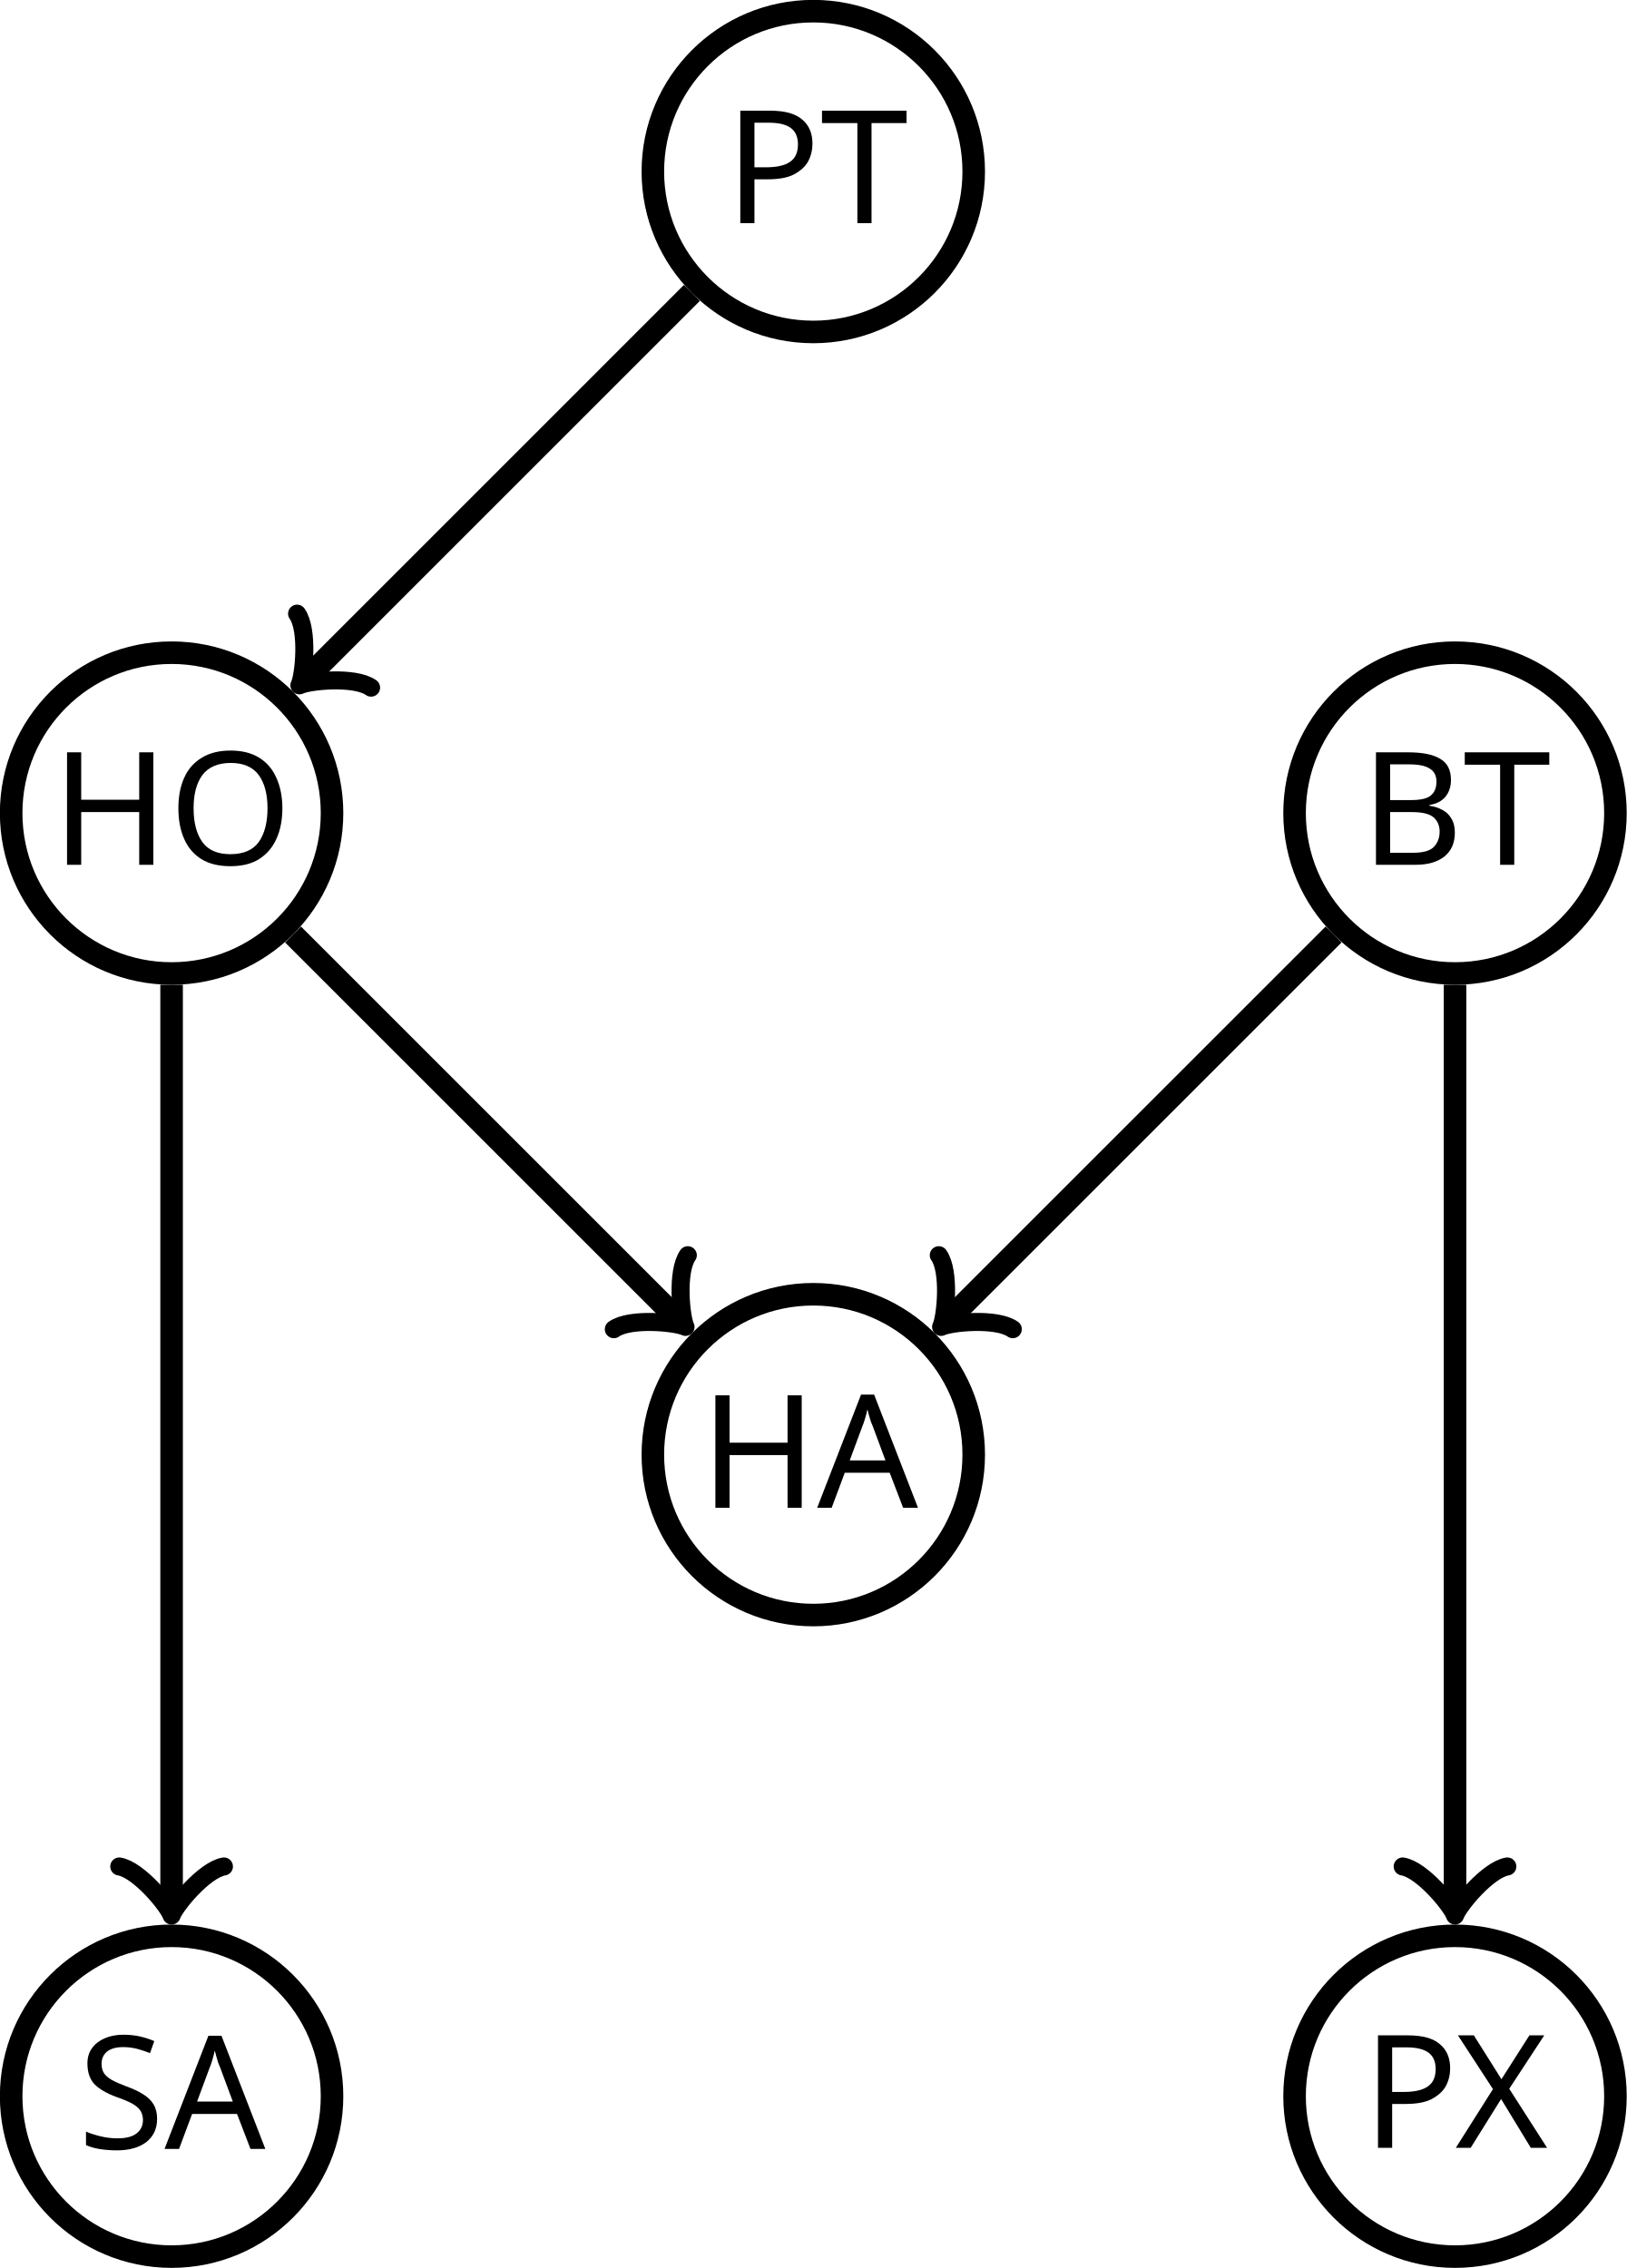
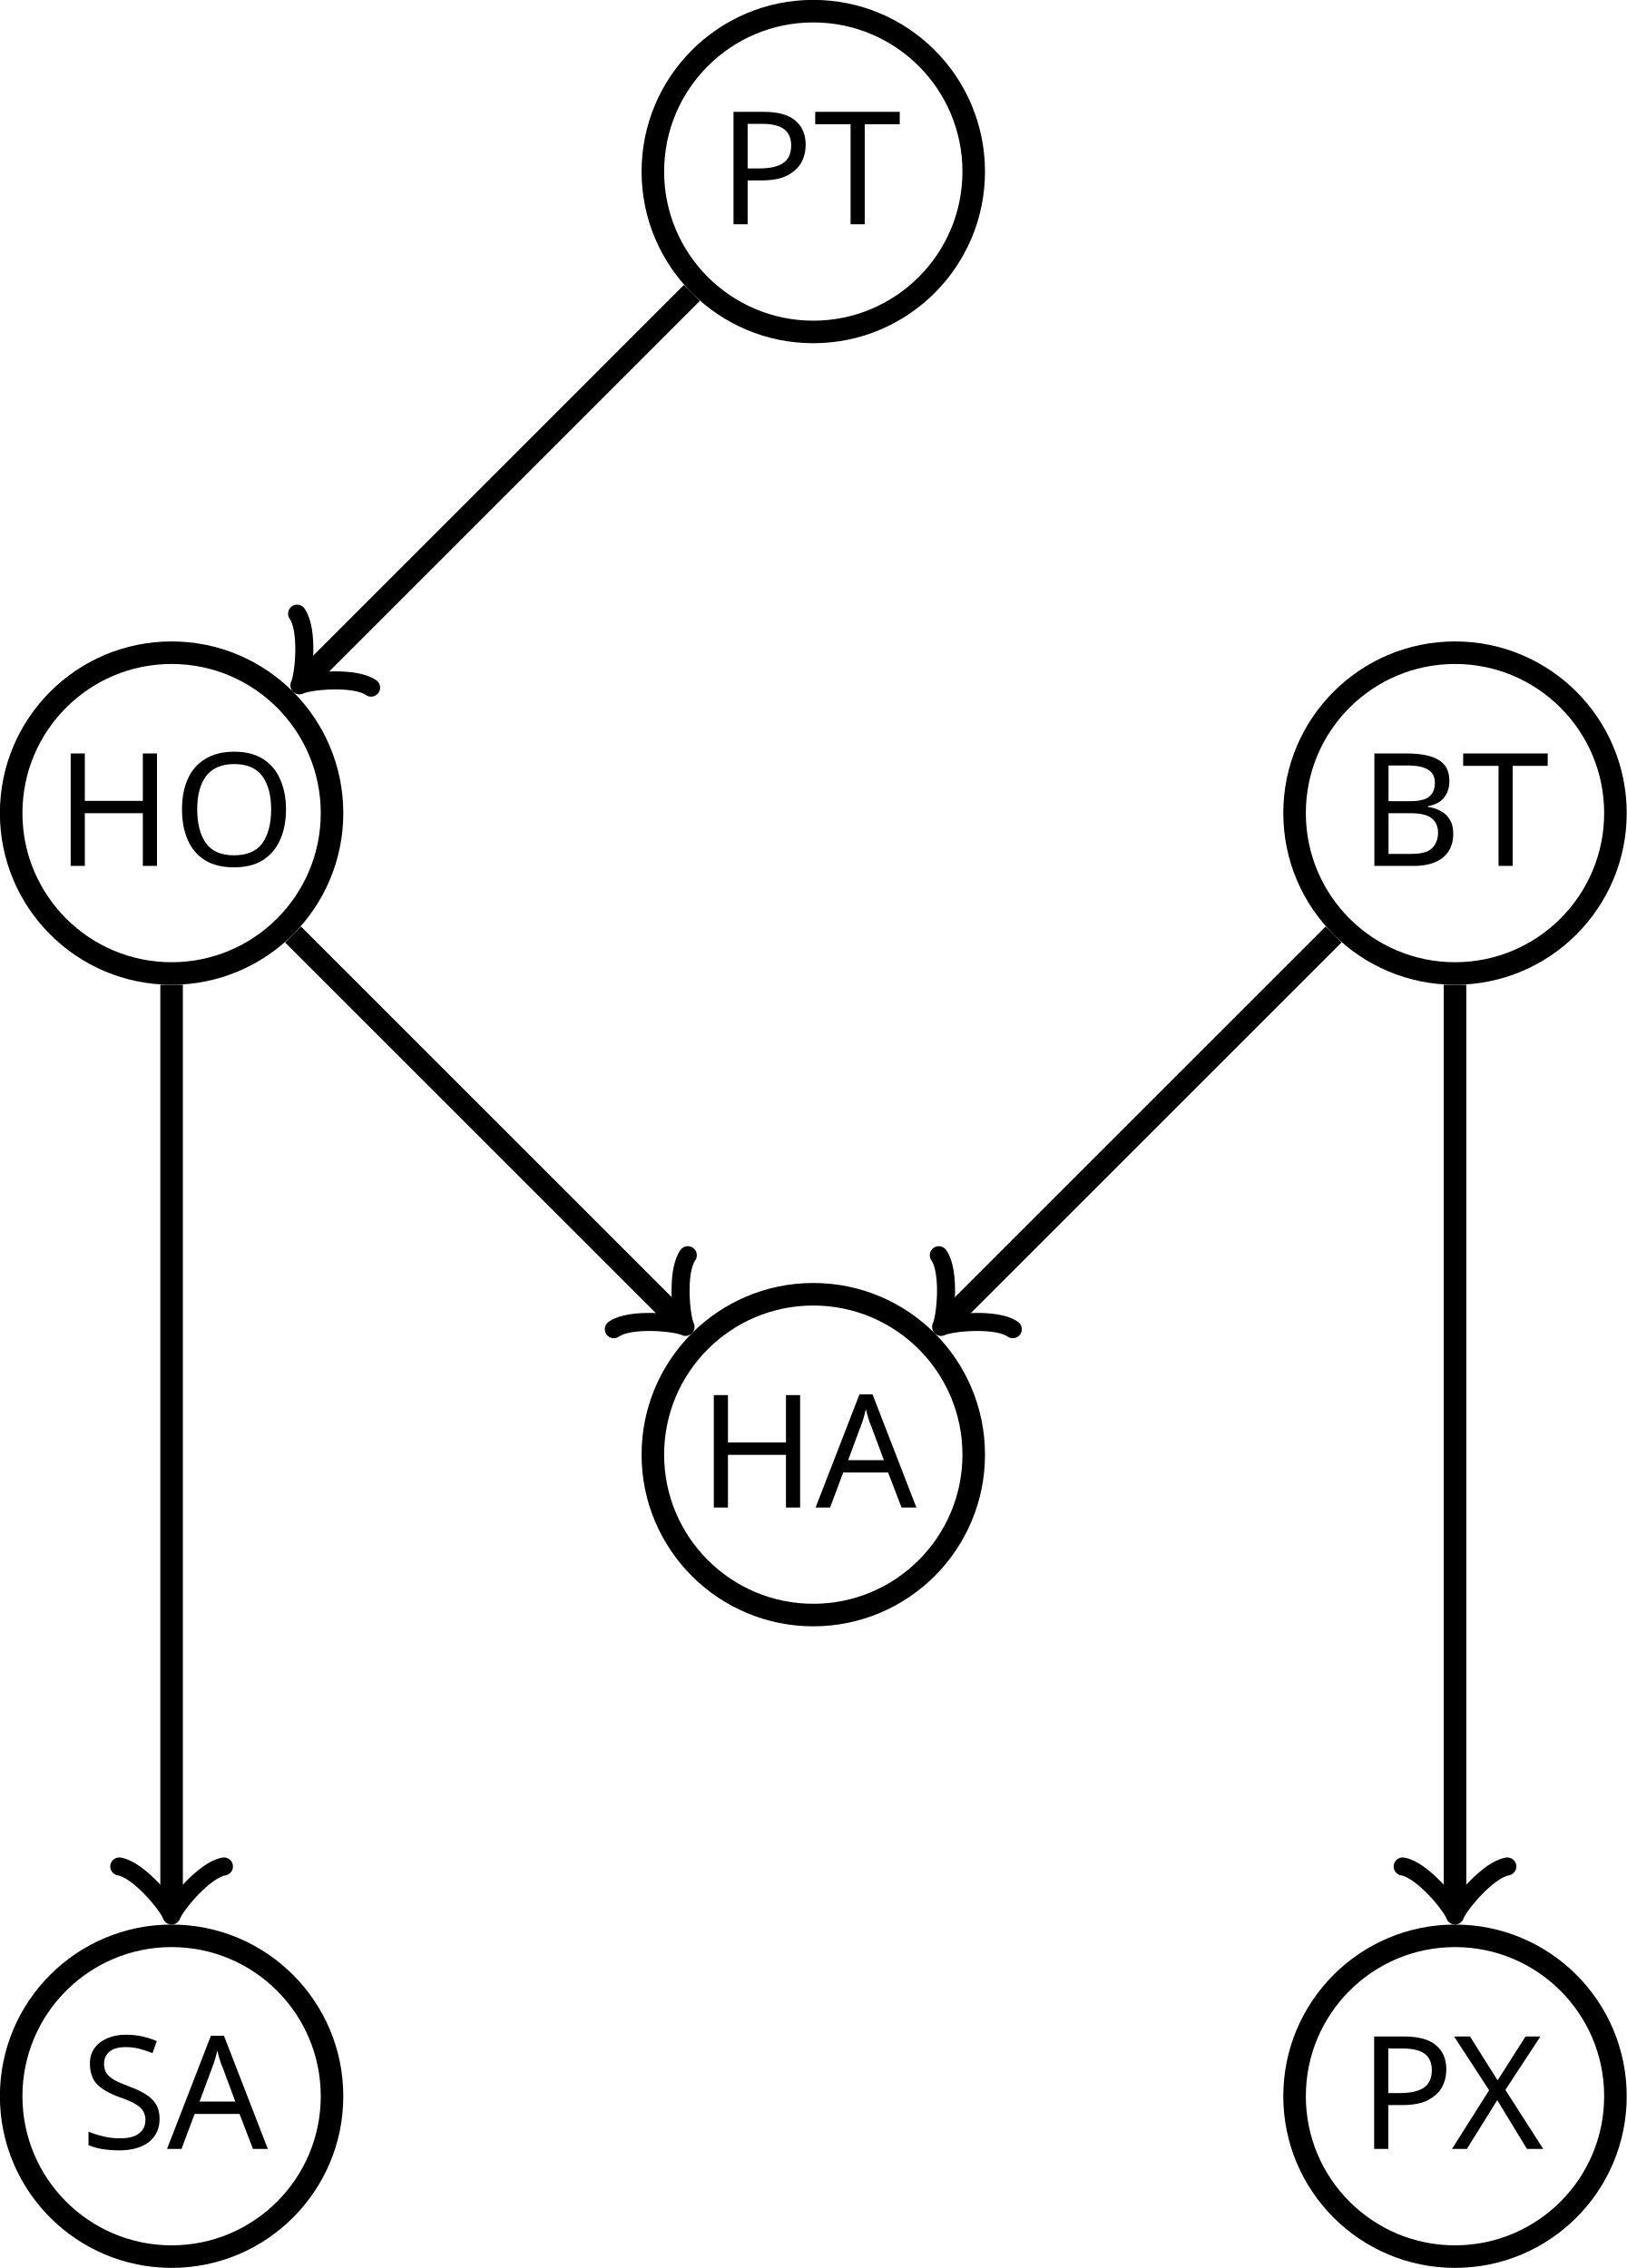
<svg xmlns="http://www.w3.org/2000/svg" viewBox="0 0 89.825 125.263" height="125.263" width="89.825" xml:space="preserve" version="1.1" id="svg2">
  <defs id="defs6" />
  <g transform="matrix(1.25,0,0,-1.25,0,125.2625)" id="g10">
    <g transform="translate(72,28.21)" id="g12">
      <g transform="translate(-64.42,-20.62)" id="g14">
        <g id="g16">
          <g id="g18">
            <g id="g20">
              <path id="path22" style="fill:none;stroke:#000000;stroke-width:0.996;stroke-linecap:butt;stroke-linejoin:miter;stroke-miterlimit:10;stroke-dasharray:none;stroke-opacity:1" d="m 35.433,85.04 c 0,3.914 -3.173,7.087 -7.087,7.087 -3.914,0 -7.087,-3.173 -7.087,-7.087 0,-3.914 3.173,-7.087 7.087,-7.087 3.914,0 7.087,3.173 7.087,7.087 z" />
              <g id="g24">
                <g transform="scale(-1,-1)" id="g26">
                  <g id="g28" />
                  <g transform="matrix(-1,0,0,-1,-64.42,-20.62)" id="g30">
                    <g id="g32" />
-                     <g transform="translate(24.45,82.76)" id="g34">
-                       <text id="text36" style="font-variant:normal;font-weight:normal;font-size:6.974px;font-family:Ovo;-inkscape-font-specification:Ovo;writing-mode:lr-tb;fill:#000000;fill-opacity:1;fill-rule:nonzero;stroke:none" transform="matrix(1,0,0,-1,-64.42,-20.62)">
-                         <tspan id="tspan38" y="0" x="0 3.647">PT</tspan>
+                     <g transform="translate(24.15,82.71)" id="g34">
+                       <text id="text36" style="font-variant:normal;font-size:6.974px;font-family:SourceSerifPro-Regular-Identity;-inkscape-font-specification:SourceSerifPro-Regular-Identity-H;writing-mode:lr-tb;fill:#000000;fill-opacity:1;fill-rule:nonzero;stroke:none" transform="matrix(1,0,0,-1,-64.42,-20.62)">
+                         <tspan id="tspan38" y="0" x="0 4.177">PT</tspan>
                      </text>
                    </g>
                    <g transform="translate(-64.42,-20.62)" id="g40" />
                  </g>
                </g>
              </g>
            </g>
            <g id="g42">
              <path id="path44" style="fill:none;stroke:#000000;stroke-width:0.996;stroke-linecap:butt;stroke-linejoin:miter;stroke-miterlimit:10;stroke-dasharray:none;stroke-opacity:1" d="m 7.087,56.694 c 0,3.914 -3.173,7.087 -7.087,7.087 -3.914,0 -7.087,-3.173 -7.087,-7.087 0,-3.914 3.173,-7.087 7.087,-7.087 3.914,0 7.087,3.173 7.087,7.087 z" />
              <g id="g46">
                <g transform="scale(-1,-1)" id="g48">
                  <g id="g50" />
                  <g transform="matrix(-1,0,0,-1,-64.42,-20.62)" id="g52">
                    <g id="g54" />
-                     <g transform="translate(-5.29,54.41)" id="g56">
-                       <text id="text58" style="font-variant:normal;font-weight:normal;font-size:6.974px;font-family:Ovo;-inkscape-font-specification:Ovo;writing-mode:lr-tb;fill:#000000;fill-opacity:1;fill-rule:nonzero;stroke:none" transform="matrix(1,0,0,-1,-64.42,-20.62)">
-                         <tspan id="tspan60" y="0" x="0 5.182">HO</tspan>
+                     <g transform="translate(-5.13,54.36)" id="g56">
+                       <text id="text58" style="font-variant:normal;font-size:6.974px;font-family:SourceSerifPro-Regular-Identity;-inkscape-font-specification:SourceSerifPro-Regular-Identity-H;writing-mode:lr-tb;fill:#000000;fill-opacity:1;fill-rule:nonzero;stroke:none" transform="matrix(1,0,0,-1,-64.42,-20.62)">
+                         <tspan id="tspan60" y="0" x="0 5.335">HO</tspan>
                      </text>
                    </g>
                    <g transform="translate(-64.42,-20.62)" id="g62" />
                  </g>
                </g>
              </g>
            </g>
            <g id="g64">
              <path id="path66" style="fill:none;stroke:#000000;stroke-width:0.996;stroke-linecap:butt;stroke-linejoin:miter;stroke-miterlimit:10;stroke-dasharray:none;stroke-opacity:1" d="m 63.78,56.694 c 0,3.914 -3.173,7.087 -7.087,7.087 -3.914,0 -7.087,-3.173 -7.087,-7.087 0,-3.914 3.173,-7.087 7.087,-7.087 3.914,0 7.087,3.173 7.087,7.087 z" />
              <g id="g68">
                <g transform="scale(-1,-1)" id="g70">
                  <g id="g72" />
                  <g transform="matrix(-1,0,0,-1,-64.42,-20.62)" id="g74">
                    <g id="g76" />
-                     <g transform="translate(52.53,54.41)" id="g78">
-                       <text id="text80" style="font-variant:normal;font-weight:normal;font-size:6.974px;font-family:Ovo;-inkscape-font-specification:Ovo;writing-mode:lr-tb;fill:#000000;fill-opacity:1;fill-rule:nonzero;stroke:none" transform="matrix(1,0,0,-1,-64.42,-20.62)">
-                         <tspan id="tspan82" y="0" x="0 4.184">BT</tspan>
+                     <g transform="translate(52.46,54.36)" id="g78">
+                       <text id="text80" style="font-variant:normal;font-size:6.974px;font-family:SourceSerifPro-Regular-Identity;-inkscape-font-specification:SourceSerifPro-Regular-Identity-H;writing-mode:lr-tb;fill:#000000;fill-opacity:1;fill-rule:nonzero;stroke:none" transform="matrix(1,0,0,-1,-64.42,-20.62)">
+                         <tspan id="tspan82" y="0" x="0 4.254">BT</tspan>
                      </text>
                    </g>
                    <g transform="translate(-64.42,-20.62)" id="g84" />
                  </g>
                </g>
              </g>
            </g>
            <g id="g86">
              <path id="path88" style="fill:none;stroke:#000000;stroke-width:0.996;stroke-linecap:butt;stroke-linejoin:miter;stroke-miterlimit:10;stroke-dasharray:none;stroke-opacity:1" d="M 7.087,0 C 7.087,3.914 3.914,7.087 0,7.087 -3.914,7.087 -7.087,3.914 -7.087,0 c 0,-3.914 3.173,-7.087 7.087,-7.087 3.914,0 7.087,3.173 7.087,7.087 z" />
              <g id="g90">
                <g transform="scale(-1,-1)" id="g92">
                  <g id="g94" />
                  <g transform="matrix(-1,0,0,-1,-64.42,-20.62)" id="g96">
                    <g id="g98" />
-                     <g transform="translate(-4.14,-2.33)" id="g100">
-                       <text id="text102" style="font-variant:normal;font-weight:normal;font-size:6.974px;font-family:Ovo;-inkscape-font-specification:Ovo;writing-mode:lr-tb;fill:#000000;fill-opacity:1;fill-rule:nonzero;stroke:none" transform="matrix(1,0,0,-1,-64.42,-20.62)">
-                         <tspan id="tspan104" y="0" x="0 3.473">SA</tspan>
+                     <g transform="translate(-4.03,-2.33)" id="g100">
+                       <text id="text102" style="font-variant:normal;font-size:6.974px;font-family:SourceSerifPro-Regular-Identity;-inkscape-font-specification:SourceSerifPro-Regular-Identity-H;writing-mode:lr-tb;fill:#000000;fill-opacity:1;fill-rule:nonzero;stroke:none" transform="matrix(1,0,0,-1,-64.42,-20.62)">
+                         <tspan id="tspan104" y="0" x="0 3.438">SA</tspan>
                      </text>
                    </g>
                    <g transform="translate(-64.42,-20.62)" id="g106" />
                  </g>
                </g>
              </g>
            </g>
            <g id="g108">
              <path id="path110" style="fill:none;stroke:#000000;stroke-width:0.996;stroke-linecap:butt;stroke-linejoin:miter;stroke-miterlimit:10;stroke-dasharray:none;stroke-opacity:1" d="m 63.78,0 c 0,3.914 -3.173,7.087 -7.087,7.087 -3.914,0 -7.087,-3.173 -7.087,-7.087 0,-3.914 3.173,-7.087 7.087,-7.087 3.914,0 7.087,3.173 7.087,7.087 z" />
              <g id="g112">
                <g transform="scale(-1,-1)" id="g114">
                  <g id="g116" />
                  <g transform="matrix(-1,0,0,-1,-64.42,-20.62)" id="g118">
                    <g id="g120" />
-                     <g transform="translate(52.62,-2.28)" id="g122">
-                       <text id="text124" style="font-variant:normal;font-weight:normal;font-size:6.974px;font-family:Ovo;-inkscape-font-specification:Ovo;writing-mode:lr-tb;fill:#000000;fill-opacity:1;fill-rule:nonzero;stroke:none" transform="matrix(1,0,0,-1,-64.42,-20.62)">
-                         <tspan id="tspan126" y="0" x="0 3.647">PX</tspan>
+                     <g transform="translate(52.45,-2.33)" id="g122">
+                       <text id="text124" style="font-variant:normal;font-size:6.974px;font-family:SourceSerifPro-Regular-Identity;-inkscape-font-specification:SourceSerifPro-Regular-Identity-H;writing-mode:lr-tb;fill:#000000;fill-opacity:1;fill-rule:nonzero;stroke:none" transform="matrix(1,0,0,-1,-64.42,-20.62)">
+                         <tspan id="tspan126" y="0" x="0 3.975">PX</tspan>
                      </text>
                    </g>
                    <g transform="translate(-64.42,-20.62)" id="g128" />
                  </g>
                </g>
              </g>
            </g>
            <g id="g130">
              <path id="path132" style="fill:none;stroke:#000000;stroke-width:0.996;stroke-linecap:butt;stroke-linejoin:miter;stroke-miterlimit:10;stroke-dasharray:none;stroke-opacity:1" d="m 35.433,28.347 c 0,3.914 -3.173,7.087 -7.087,7.087 -3.914,0 -7.087,-3.173 -7.087,-7.087 0,-3.914 3.173,-7.087 7.087,-7.087 3.914,0 7.087,3.173 7.087,7.087 z" />
              <g id="g134">
                <g transform="scale(-1,-1)" id="g136">
                  <g id="g138" />
                  <g transform="matrix(-1,0,0,-1,-64.42,-20.62)" id="g140">
                    <g id="g142" />
-                     <g transform="translate(23.35,26)" id="g144">
-                       <text id="text146" style="font-variant:normal;font-weight:normal;font-size:6.974px;font-family:Ovo;-inkscape-font-specification:Ovo;writing-mode:lr-tb;fill:#000000;fill-opacity:1;fill-rule:nonzero;stroke:none" transform="matrix(1,0,0,-1,-64.42,-20.62)">
-                         <tspan id="tspan148" y="0" x="0 5.182">HA</tspan>
+                     <g transform="translate(23.28,26.01)" id="g144">
+                       <text id="text146" style="font-variant:normal;font-size:6.974px;font-family:SourceSerifPro-Regular-Identity;-inkscape-font-specification:SourceSerifPro-Regular-Identity-H;writing-mode:lr-tb;fill:#000000;fill-opacity:1;fill-rule:nonzero;stroke:none" transform="matrix(1,0,0,-1,-64.42,-20.62)">
+                         <tspan id="tspan148" y="0" x="0 5.496">HA</tspan>
                      </text>
                    </g>
                    <g transform="translate(-64.42,-20.62)" id="g150" />
                  </g>
                </g>
              </g>
            </g>
            <path id="path152" style="fill:none;stroke:#000000;stroke-width:0.996;stroke-linecap:butt;stroke-linejoin:miter;stroke-miterlimit:10;stroke-dasharray:none;stroke-opacity:1" d="M 22.983,79.677 5.952,62.645" />
            <g transform="matrix(-0.70712,-0.7071,0.7071,-0.70712,5.95164,62.64514)" id="g154">
              <g id="g156">
                <path id="path158" style="fill:none;stroke:#000000;stroke-width:0.797;stroke-linecap:round;stroke-linejoin:round;stroke-miterlimit:10;stroke-dasharray:none;stroke-opacity:1" d="M -1.734,2.311 C -1.589,1.445 0,0.144 0.433,0 0,-0.144 -1.589,-1.445 -1.734,-2.311" />
              </g>
            </g>
            <path id="path160" style="fill:none;stroke:#000000;stroke-width:0.996;stroke-linecap:butt;stroke-linejoin:miter;stroke-miterlimit:10;stroke-dasharray:none;stroke-opacity:1" d="m 5.364,51.33 17.032,-17.032" />
            <g transform="matrix(0.70712,-0.7071,0.7071,0.70712,22.39516,34.29832)" id="g162">
              <g id="g164">
                <path id="path166" style="fill:none;stroke:#000000;stroke-width:0.797;stroke-linecap:round;stroke-linejoin:round;stroke-miterlimit:10;stroke-dasharray:none;stroke-opacity:1" d="M -1.734,2.311 C -1.589,1.445 0,0.144 0.433,0 0,-0.144 -1.589,-1.445 -1.734,-2.311" />
              </g>
            </g>
            <path id="path168" style="fill:none;stroke:#000000;stroke-width:0.996;stroke-linecap:butt;stroke-linejoin:miter;stroke-miterlimit:10;stroke-dasharray:none;stroke-opacity:1" d="M 51.33,51.33 34.298,34.298" />
            <g transform="matrix(-0.70712,-0.7071,0.7071,-0.70712,34.29845,34.29832)" id="g170">
              <g id="g172">
                <path id="path174" style="fill:none;stroke:#000000;stroke-width:0.797;stroke-linecap:round;stroke-linejoin:round;stroke-miterlimit:10;stroke-dasharray:none;stroke-opacity:1" d="M -1.734,2.311 C -1.589,1.445 0,0.144 0.433,0 0,-0.144 -1.589,-1.445 -1.734,-2.311" />
              </g>
            </g>
            <path id="path176" style="fill:none;stroke:#000000;stroke-width:0.996;stroke-linecap:butt;stroke-linejoin:miter;stroke-miterlimit:10;stroke-dasharray:none;stroke-opacity:1" d="M 0,49.109 0,8.417" />
            <g transform="matrix(0,-1,1,0,0,8.41672)" id="g178">
              <g id="g180">
                <path id="path182" style="fill:none;stroke:#000000;stroke-width:0.797;stroke-linecap:round;stroke-linejoin:round;stroke-miterlimit:10;stroke-dasharray:none;stroke-opacity:1" d="M -1.734,2.311 C -1.589,1.445 0,0.144 0.433,0 0,-0.144 -1.589,-1.445 -1.734,-2.311" />
              </g>
            </g>
            <path id="path184" style="fill:none;stroke:#000000;stroke-width:0.996;stroke-linecap:butt;stroke-linejoin:miter;stroke-miterlimit:10;stroke-dasharray:none;stroke-opacity:1" d="m 56.694,49.109 0,-40.692" />
            <g transform="matrix(0,-1,1,0,56.69362,8.41672)" id="g186">
              <g id="g188">
                <path id="path190" style="fill:none;stroke:#000000;stroke-width:0.797;stroke-linecap:round;stroke-linejoin:round;stroke-miterlimit:10;stroke-dasharray:none;stroke-opacity:1" d="M -1.734,2.311 C -1.589,1.445 0,0.144 0.433,0 0,-0.144 -1.589,-1.445 -1.734,-2.311" />
              </g>
            </g>
          </g>
        </g>
      </g>
    </g>
  </g>
</svg>
